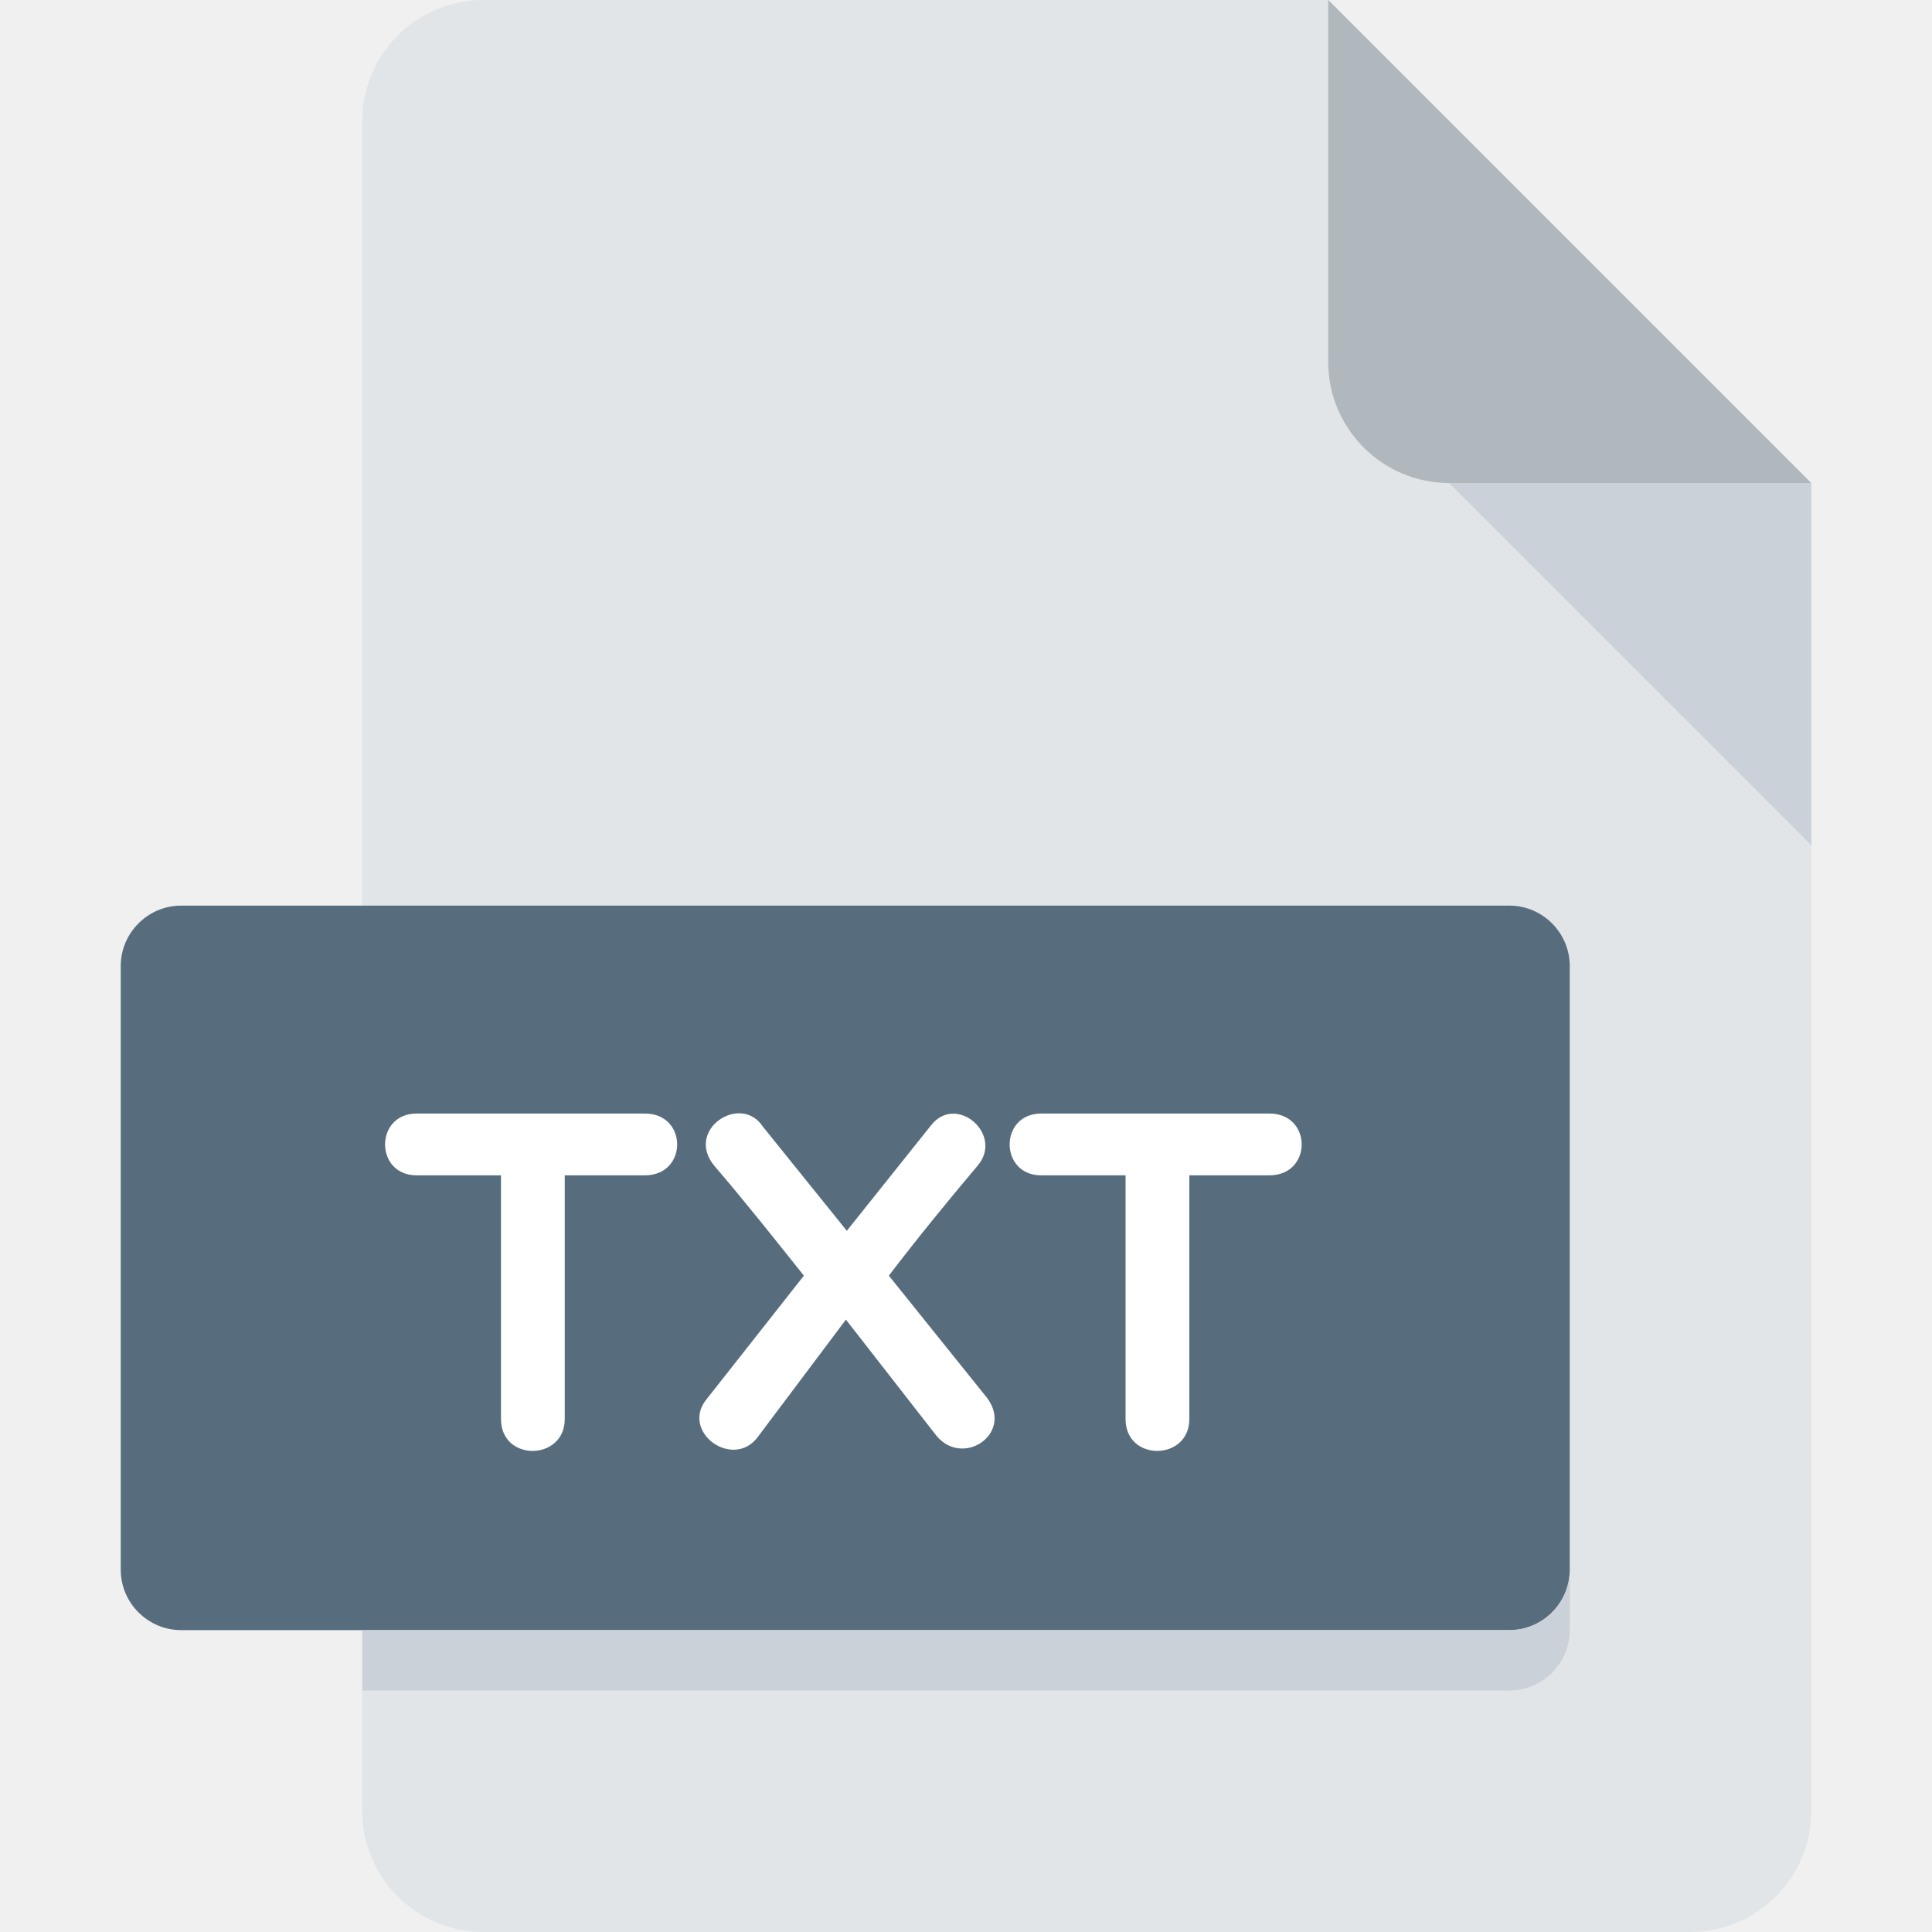
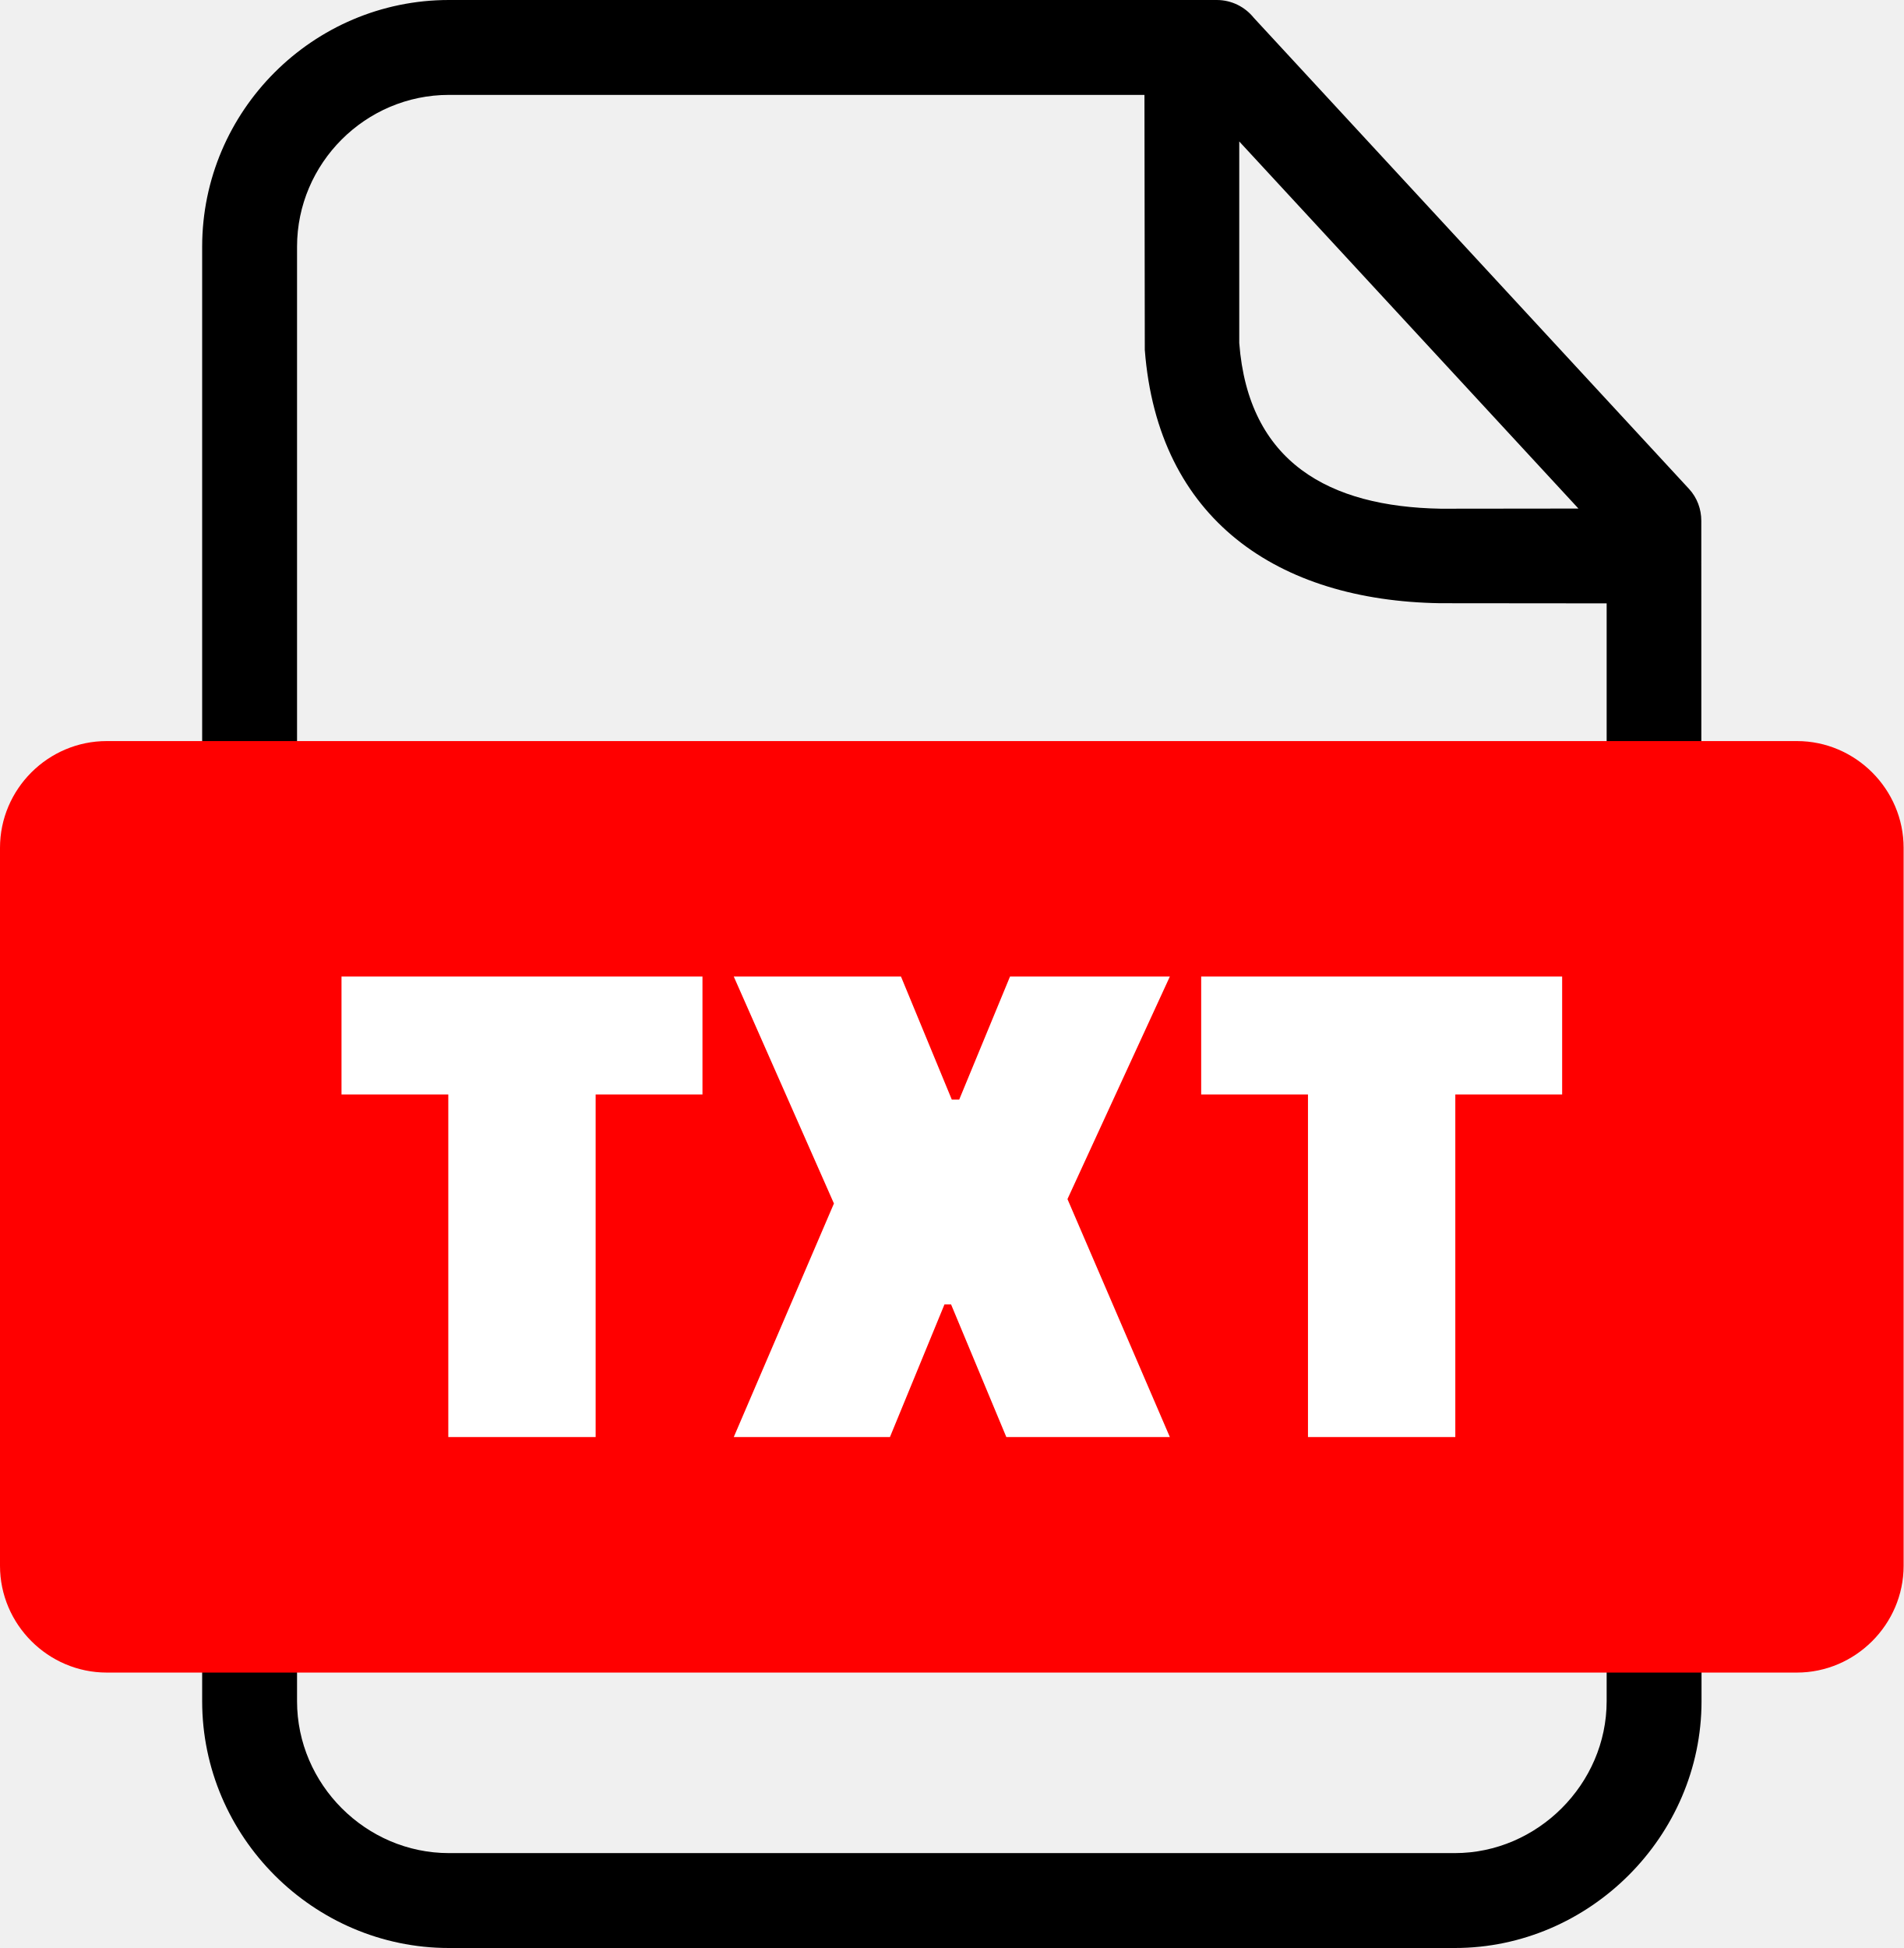
- <svg xmlns="http://www.w3.org/2000/svg" height="800px" width="800px" version="1.1" id="Layer_1" viewBox="0 0 512 512" xml:space="preserve">
-   <path style="fill:#E2E5E7;" d="M128,0c-17.6,0-32,14.4-32,32v448c0,17.6,14.4,32,32,32h320c17.6,0,32-14.4,32-32V128L352,0H128z" />
-   <path style="fill:#B0B7BD;" d="M384,128h96L352,0v96C352,113.6,366.4,128,384,128z" />
-   <polygon style="fill:#CAD1D8;" points="480,224 384,128 480,128 " />
-   <path style="fill:#576D7E;" d="M416,416c0,8.8-7.2,16-16,16H48c-8.8,0-16-7.2-16-16V256c0-8.8,7.2-16,16-16h352c8.8,0,16,7.2,16,16  V416z" />
-   <g>
-     <path style="fill:#FFFFFF;" d="M132.784,311.472H110.4c-11.136,0-11.136-16.368,0-16.368h60.512c11.392,0,11.392,16.368,0,16.368   h-21.248v64.592c0,11.12-16.896,11.392-16.896,0v-64.592H132.784z" />
-     <path style="fill:#FFFFFF;" d="M224.416,326.176l22.272-27.888c6.656-8.688,19.568,2.432,12.288,10.752   c-7.68,9.088-15.728,18.944-23.424,29.024l26.112,32.496c7.024,9.6-7.04,18.816-13.952,9.344l-23.536-30.192l-23.152,30.832   c-6.528,9.328-20.992-1.152-13.68-9.856l25.696-32.624c-8.048-10.096-15.856-19.936-23.664-29.024   c-8.064-9.6,6.912-19.44,12.784-10.48L224.416,326.176z" />
-     <path style="fill:#FFFFFF;" d="M298.288,311.472H275.92c-11.136,0-11.136-16.368,0-16.368h60.496c11.392,0,11.392,16.368,0,16.368   h-21.232v64.592c0,11.12-16.896,11.392-16.896,0V311.472z" />
-   </g>
-   <path style="fill:#CAD1D8;" d="M400,432H96v16h304c8.8,0,16-7.2,16-16v-16C416,424.8,408.8,432,400,432z" />
+ <svg xmlns="http://www.w3.org/2000/svg" shape-rendering="geometricPrecision" text-rendering="geometricPrecision" image-rendering="optimizeQuality" fill-rule="evenodd" clip-rule="evenodd" viewBox="0 0 500 511.56">
+   <path fill-rule="nonzero" d="M117.91 0h201.68c3.93 0 7.44 1.83 9.72 4.67l114.28 123.67c2.21 2.37 3.27 5.4 3.27 8.41l.06 310c0 35.43-29.4 64.81-64.8 64.81H117.91c-35.57 0-64.81-29.24-64.81-64.81V64.8C53.1 29.13 82.23 0 117.91 0zM325.5 37.15v52.94c2.4 31.34 23.57 42.99 52.93 43.5l36.16-.04-89.09-96.4zm96.5 121.3l-43.77-.04c-42.59-.68-74.12-21.97-77.54-66.54l-.09-66.95H117.91c-21.93 0-39.89 17.96-39.89 39.88v381.95c0 21.82 18.07 39.89 39.89 39.89h264.21c21.71 0 39.88-18.15 39.88-39.89v-288.3z" />
+   <path fill="red" d="M28.04 194.61h443.92c15.43 0 28.04 12.67 28.04 28.04v188.54c0 15.37-12.66 28.04-28.04 28.04H28.04C12.67 439.23 0 426.61 0 411.19V222.65c0-15.43 12.62-28.04 28.04-28.04z" />
+   <path fill="#fff" fill-rule="nonzero" d="M184.51 287.41h-28.06v89.97h-38.7v-89.97H89.7v-30.96h94.81v30.96zm52.14-30.96L250 288.77h1.94l13.35-32.32h41.98l-26.89 58.44 26.89 62.49h-42.95l-14.51-34.82h-1.74l-14.32 34.82h-41.02l26.31-61.33-26.31-59.6h43.92zm173.66 30.96h-28.06v89.97h-38.7v-89.97H315.5v-30.96h94.81v30.96z" />
</svg>
